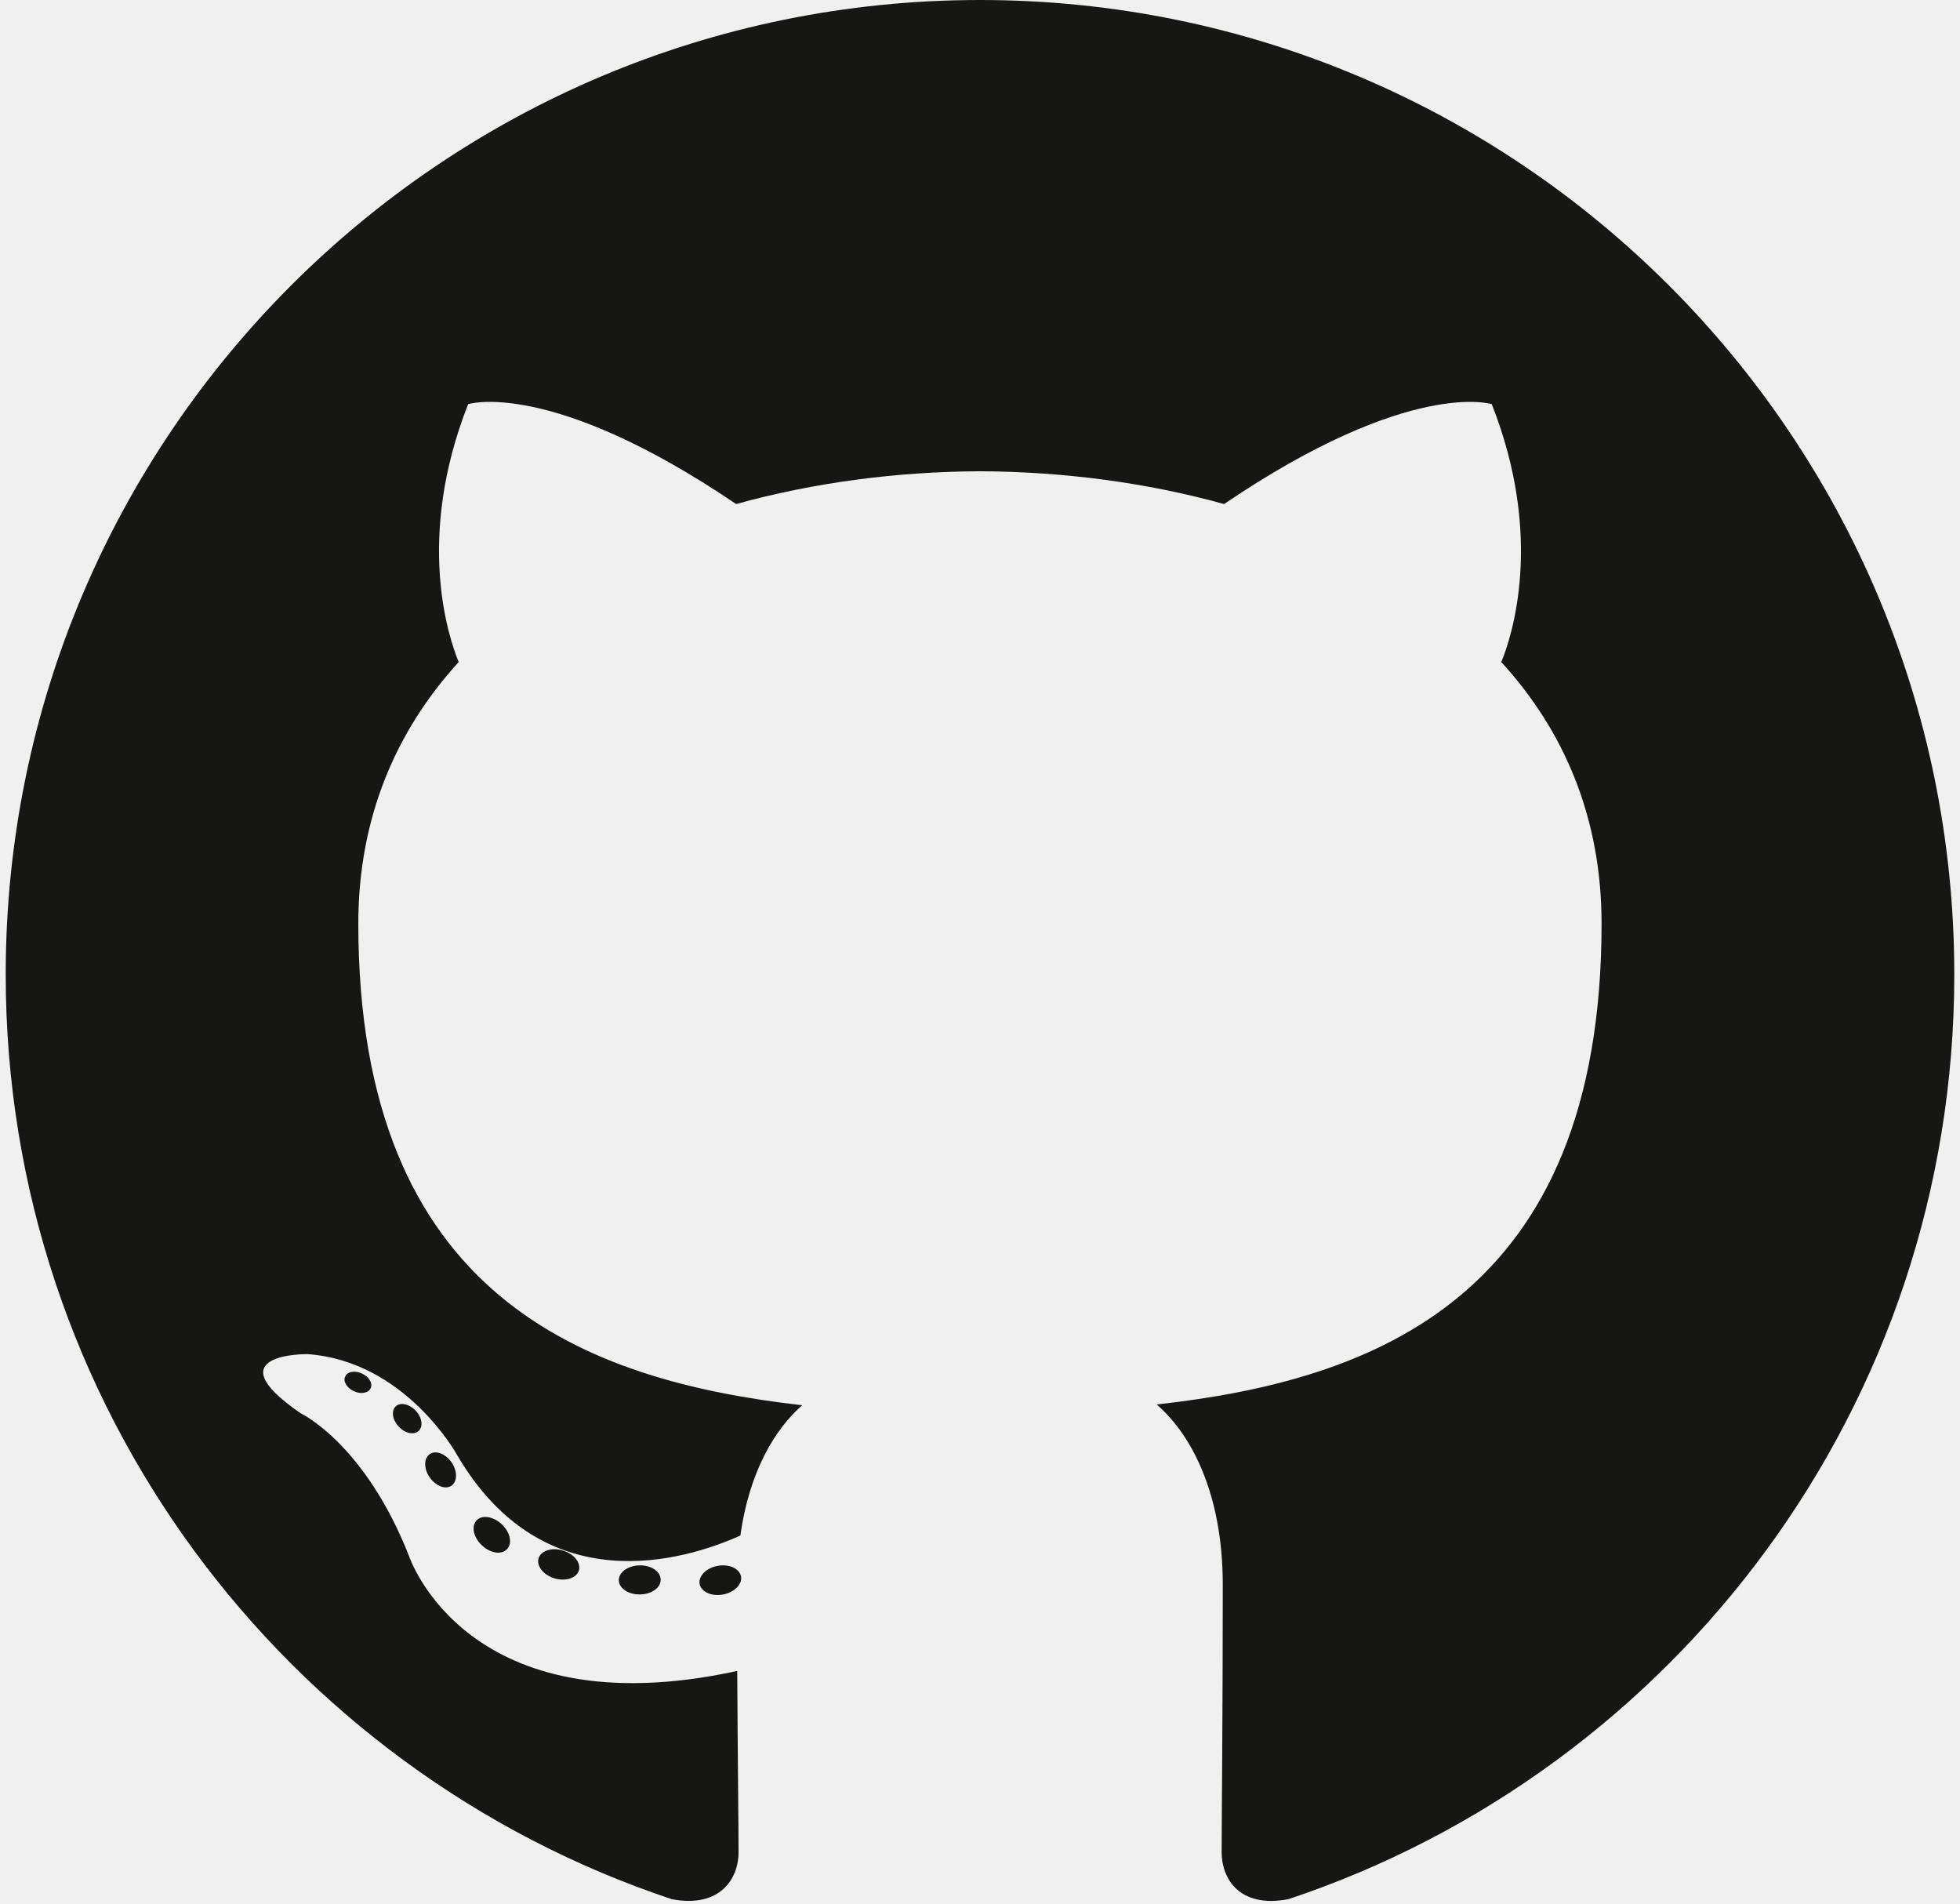
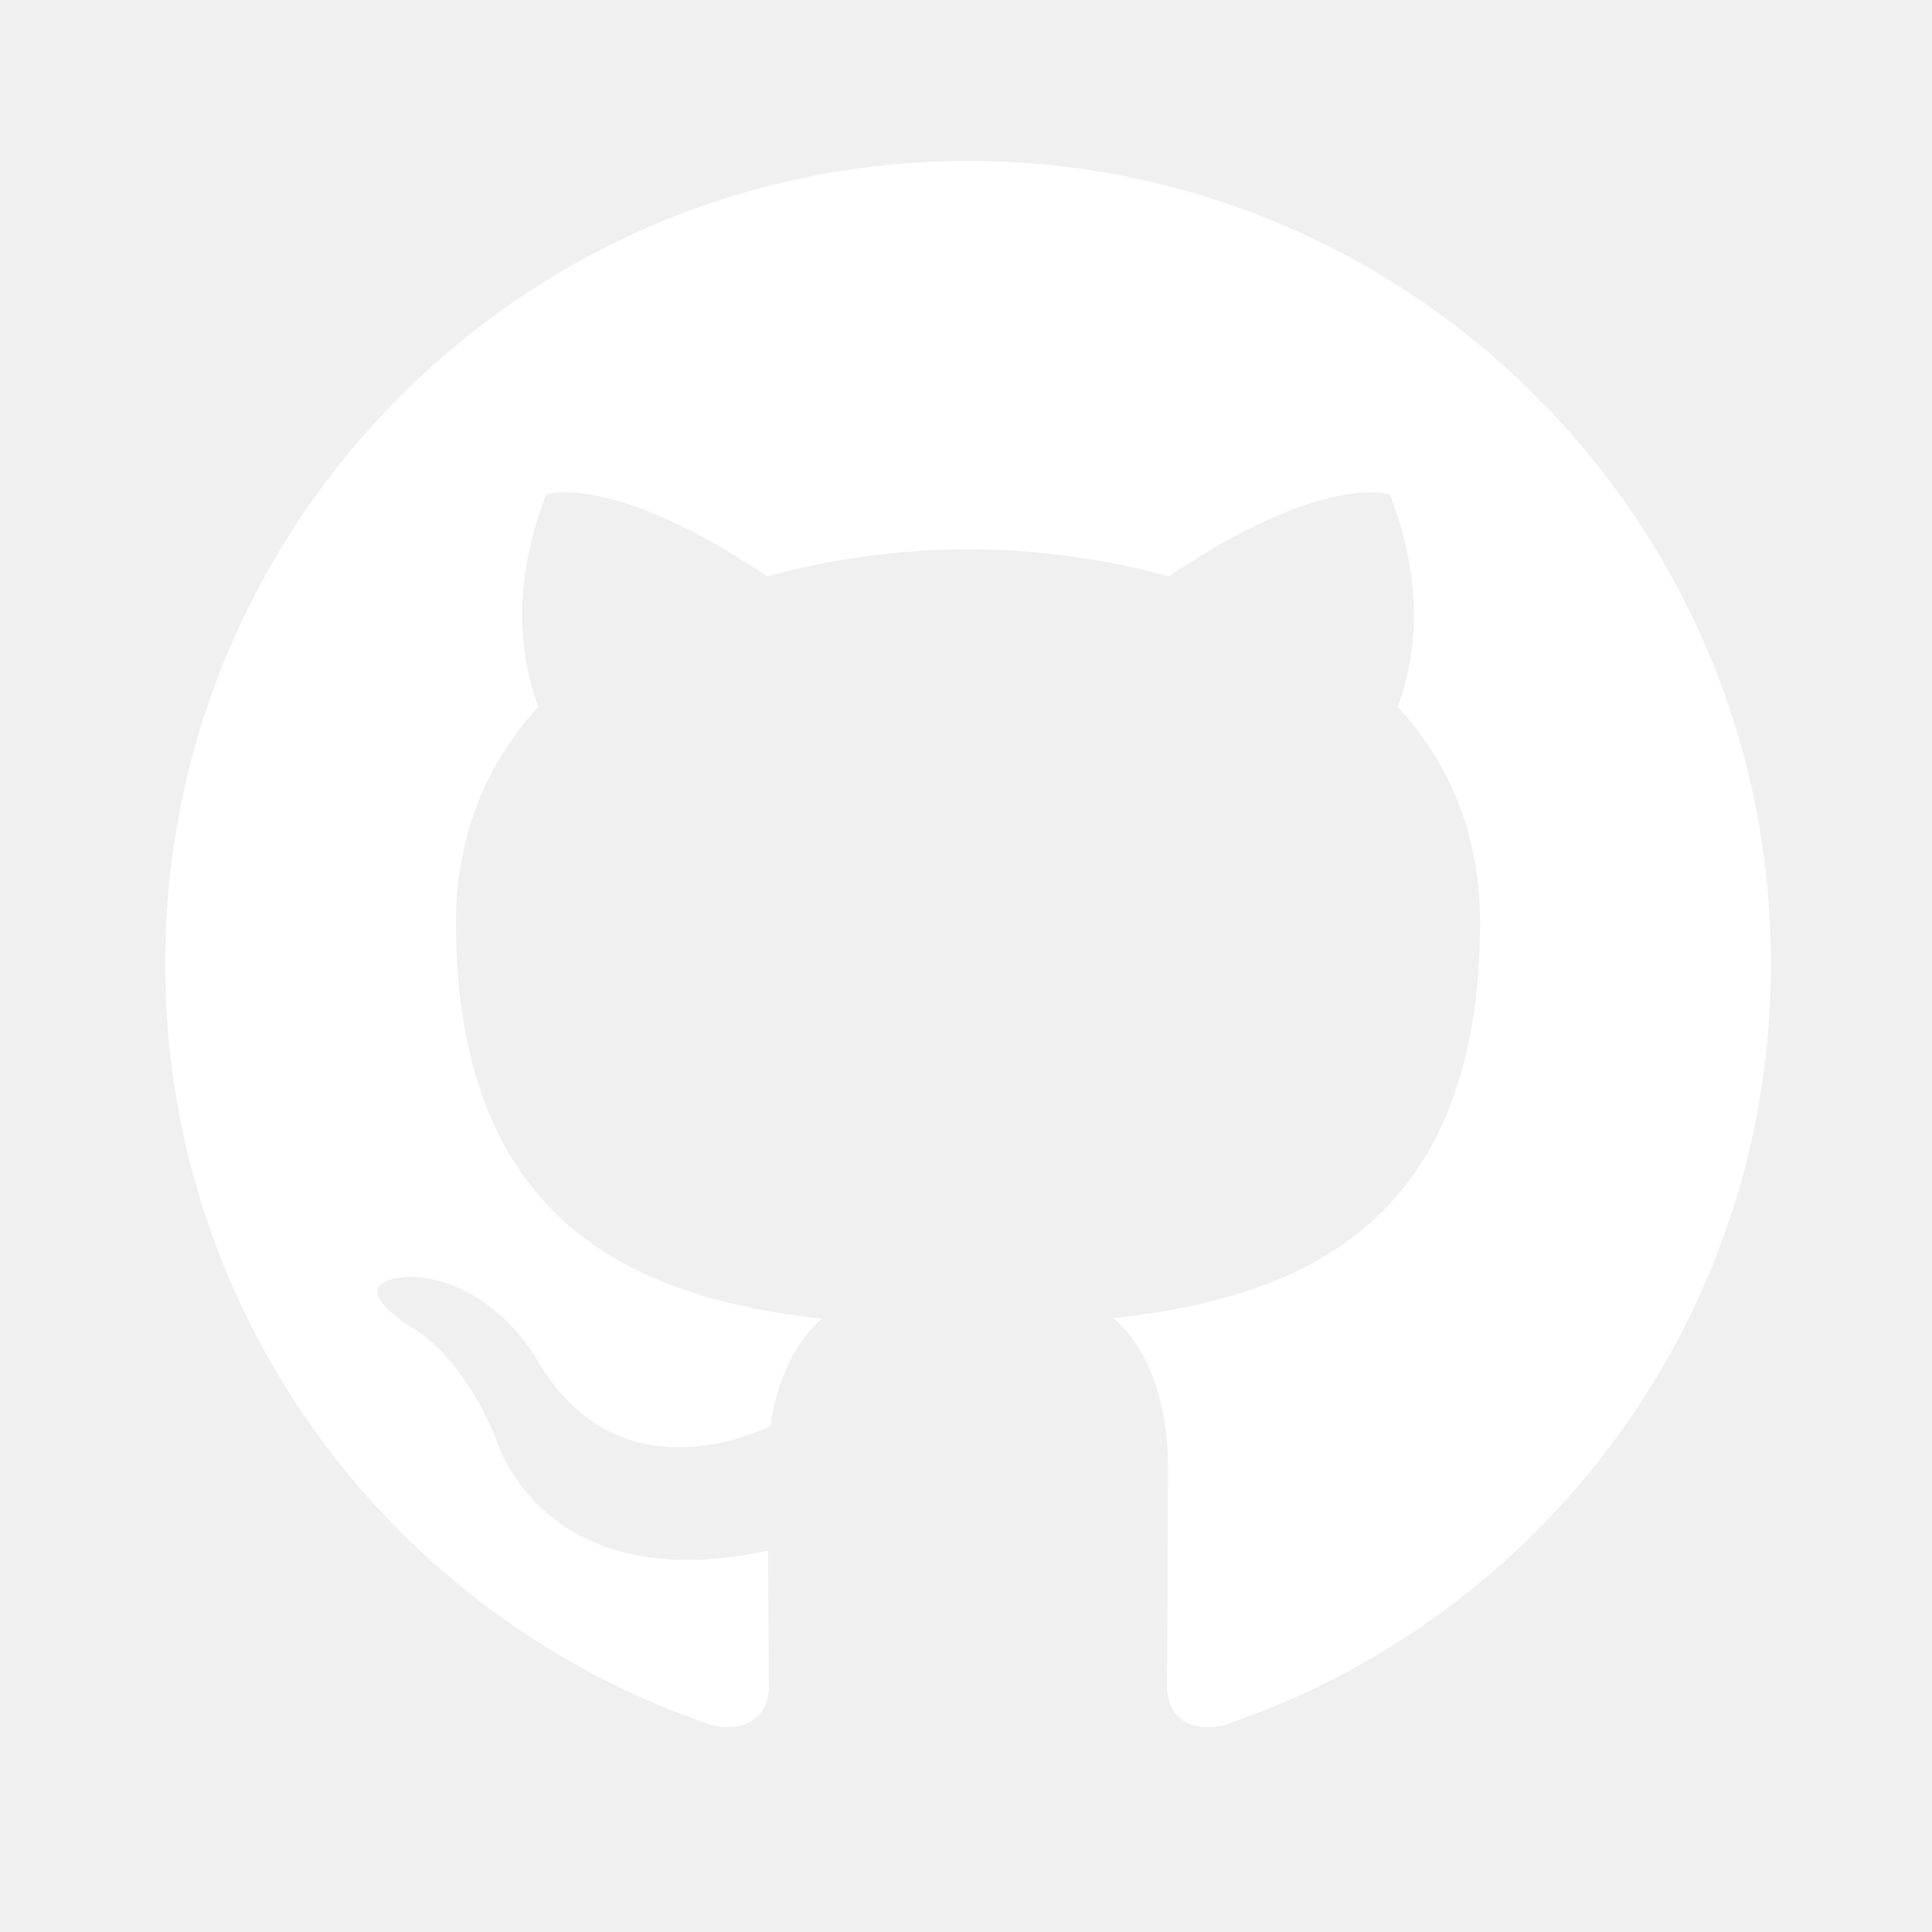
- <svg xmlns="http://www.w3.org/2000/svg" aria-hidden="true" role="img" class="iconify iconify--logos" width="1.03em" height="1em" preserveAspectRatio="xMidYMid meet" viewBox="0 0 256 250">
-   <path fill="#161614" d="M128.001 0C57.317 0 0 57.307 0 128.001c0 56.554 36.676 104.535 87.535 121.46c6.397 1.185 8.746-2.777 8.746-6.158c0-3.052-.12-13.135-.174-23.83c-35.61 7.742-43.124-15.103-43.124-15.103c-5.823-14.795-14.213-18.73-14.213-18.73c-11.613-7.944.876-7.78.876-7.78c12.853.902 19.621 13.19 19.621 13.19c11.417 19.568 29.945 13.911 37.249 10.64c1.149-8.272 4.466-13.92 8.127-17.116c-28.431-3.236-58.318-14.212-58.318-63.258c0-13.975 5-25.394 13.188-34.358c-1.329-3.224-5.71-16.242 1.24-33.874c0 0 10.749-3.44 35.21 13.121c10.21-2.836 21.16-4.258 32.038-4.307c10.878.049 21.837 1.47 32.066 4.307c24.431-16.56 35.165-13.12 35.165-13.12c6.967 17.63 2.584 30.65 1.255 33.873c8.207 8.964 13.173 20.383 13.173 34.358c0 49.163-29.944 59.988-58.447 63.157c4.591 3.972 8.682 11.762 8.682 23.704c0 17.126-.148 30.91-.148 35.126c0 3.407 2.304 7.398 8.792 6.14C219.37 232.5 256 184.537 256 128.002C256 57.307 198.691 0 128.001 0Zm-80.06 182.34c-.282.636-1.283.827-2.194.39c-.929-.417-1.45-1.284-1.15-1.922c.276-.655 1.279-.838 2.205-.399c.93.418 1.46 1.293 1.139 1.931Zm6.296 5.618c-.61.566-1.804.303-2.614-.591c-.837-.892-.994-2.086-.375-2.66c.63-.566 1.787-.301 2.626.591c.838.903 1 2.088.363 2.66Zm4.32 7.188c-.785.545-2.067.034-2.86-1.104c-.784-1.138-.784-2.503.017-3.05c.795-.547 2.058-.055 2.861 1.075c.782 1.157.782 2.522-.019 3.08Zm7.304 8.325c-.701.774-2.196.566-3.29-.49c-1.119-1.032-1.43-2.496-.726-3.27c.71-.776 2.213-.558 3.315.49c1.11 1.03 1.45 2.505.701 3.27Zm9.442 2.81c-.31 1.003-1.75 1.459-3.199 1.033c-1.448-.439-2.395-1.613-2.103-2.626c.301-1.01 1.747-1.484 3.207-1.028c1.446.436 2.396 1.602 2.095 2.622Zm10.744 1.193c.036 1.055-1.193 1.93-2.715 1.95c-1.53.034-2.769-.82-2.786-1.86c0-1.065 1.202-1.932 2.733-1.958c1.522-.03 2.768.818 2.768 1.868Zm10.555-.405c.182 1.03-.875 2.088-2.387 2.37c-1.485.271-2.861-.365-3.05-1.386c-.184-1.056.893-2.114 2.376-2.387c1.514-.263 2.868.356 3.061 1.403Z" />
+ <svg xmlns="http://www.w3.org/2000/svg" aria-hidden="true" role="img" class="iconify iconify--bxl" width="32" height="32" preserveAspectRatio="xMidYMid meet" viewBox="0 0 24 24">
+   <path fill="#ffffff" fill-rule="evenodd" d="M12.026 2c-5.509 0-9.974 4.465-9.974 9.974c0 4.406 2.857 8.145 6.821 9.465c.499.09.679-.217.679-.481c0-.237-.008-.865-.011-1.696c-2.775.602-3.361-1.338-3.361-1.338c-.452-1.152-1.107-1.459-1.107-1.459c-.905-.619.069-.605.069-.605c1.002.07 1.527 1.028 1.527 1.028c.89 1.524 2.336 1.084 2.902.829c.091-.645.351-1.085.635-1.334c-2.214-.251-4.542-1.107-4.542-4.93c0-1.087.389-1.979 1.024-2.675c-.101-.253-.446-1.268.099-2.64c0 0 .837-.269 2.742 1.021a9.582 9.582 0 0 1 2.496-.336a9.554 9.554 0 0 1 2.496.336c1.906-1.291 2.742-1.021 2.742-1.021c.545 1.372.203 2.387.099 2.64c.64.696 1.024 1.587 1.024 2.675c0 3.833-2.33 4.675-4.552 4.922c.355.308.675.916.675 1.846c0 1.334-.012 2.41-.012 2.737c0 .267.178.577.687.479C19.146 20.115 22 16.379 22 11.974C22 6.465 17.535 2 12.026 2z" clip-rule="evenodd" />
</svg>
